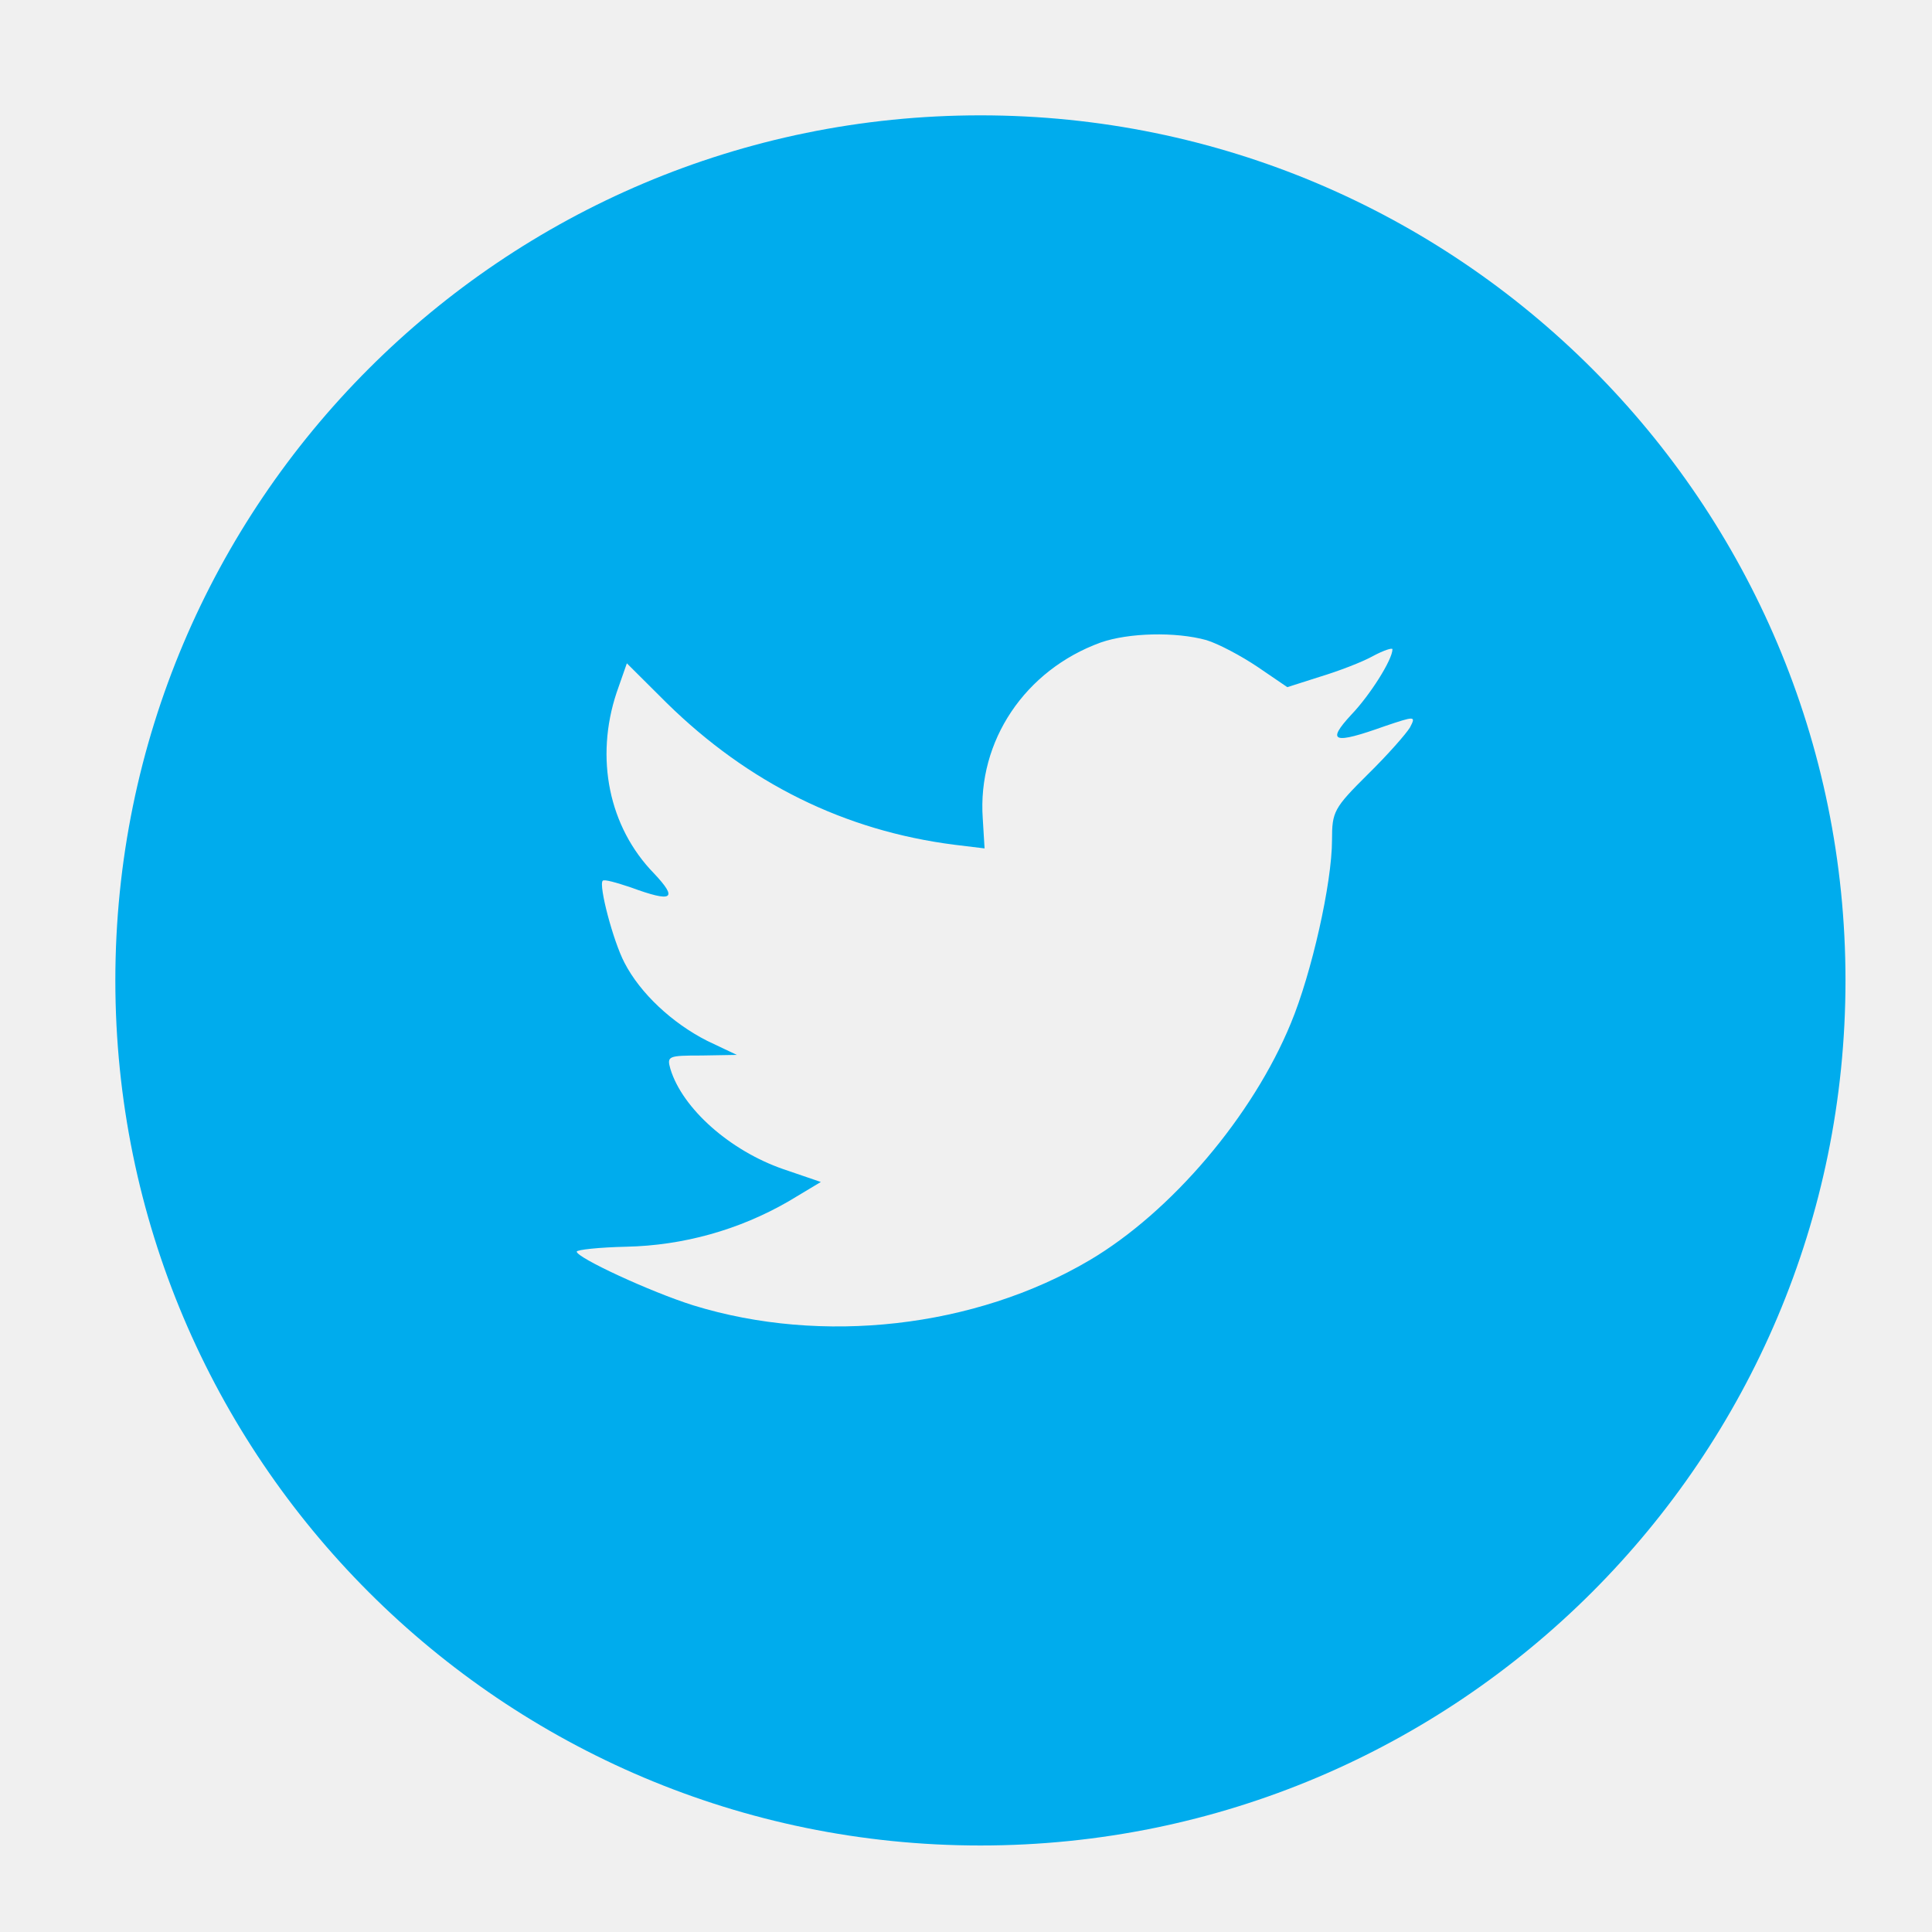
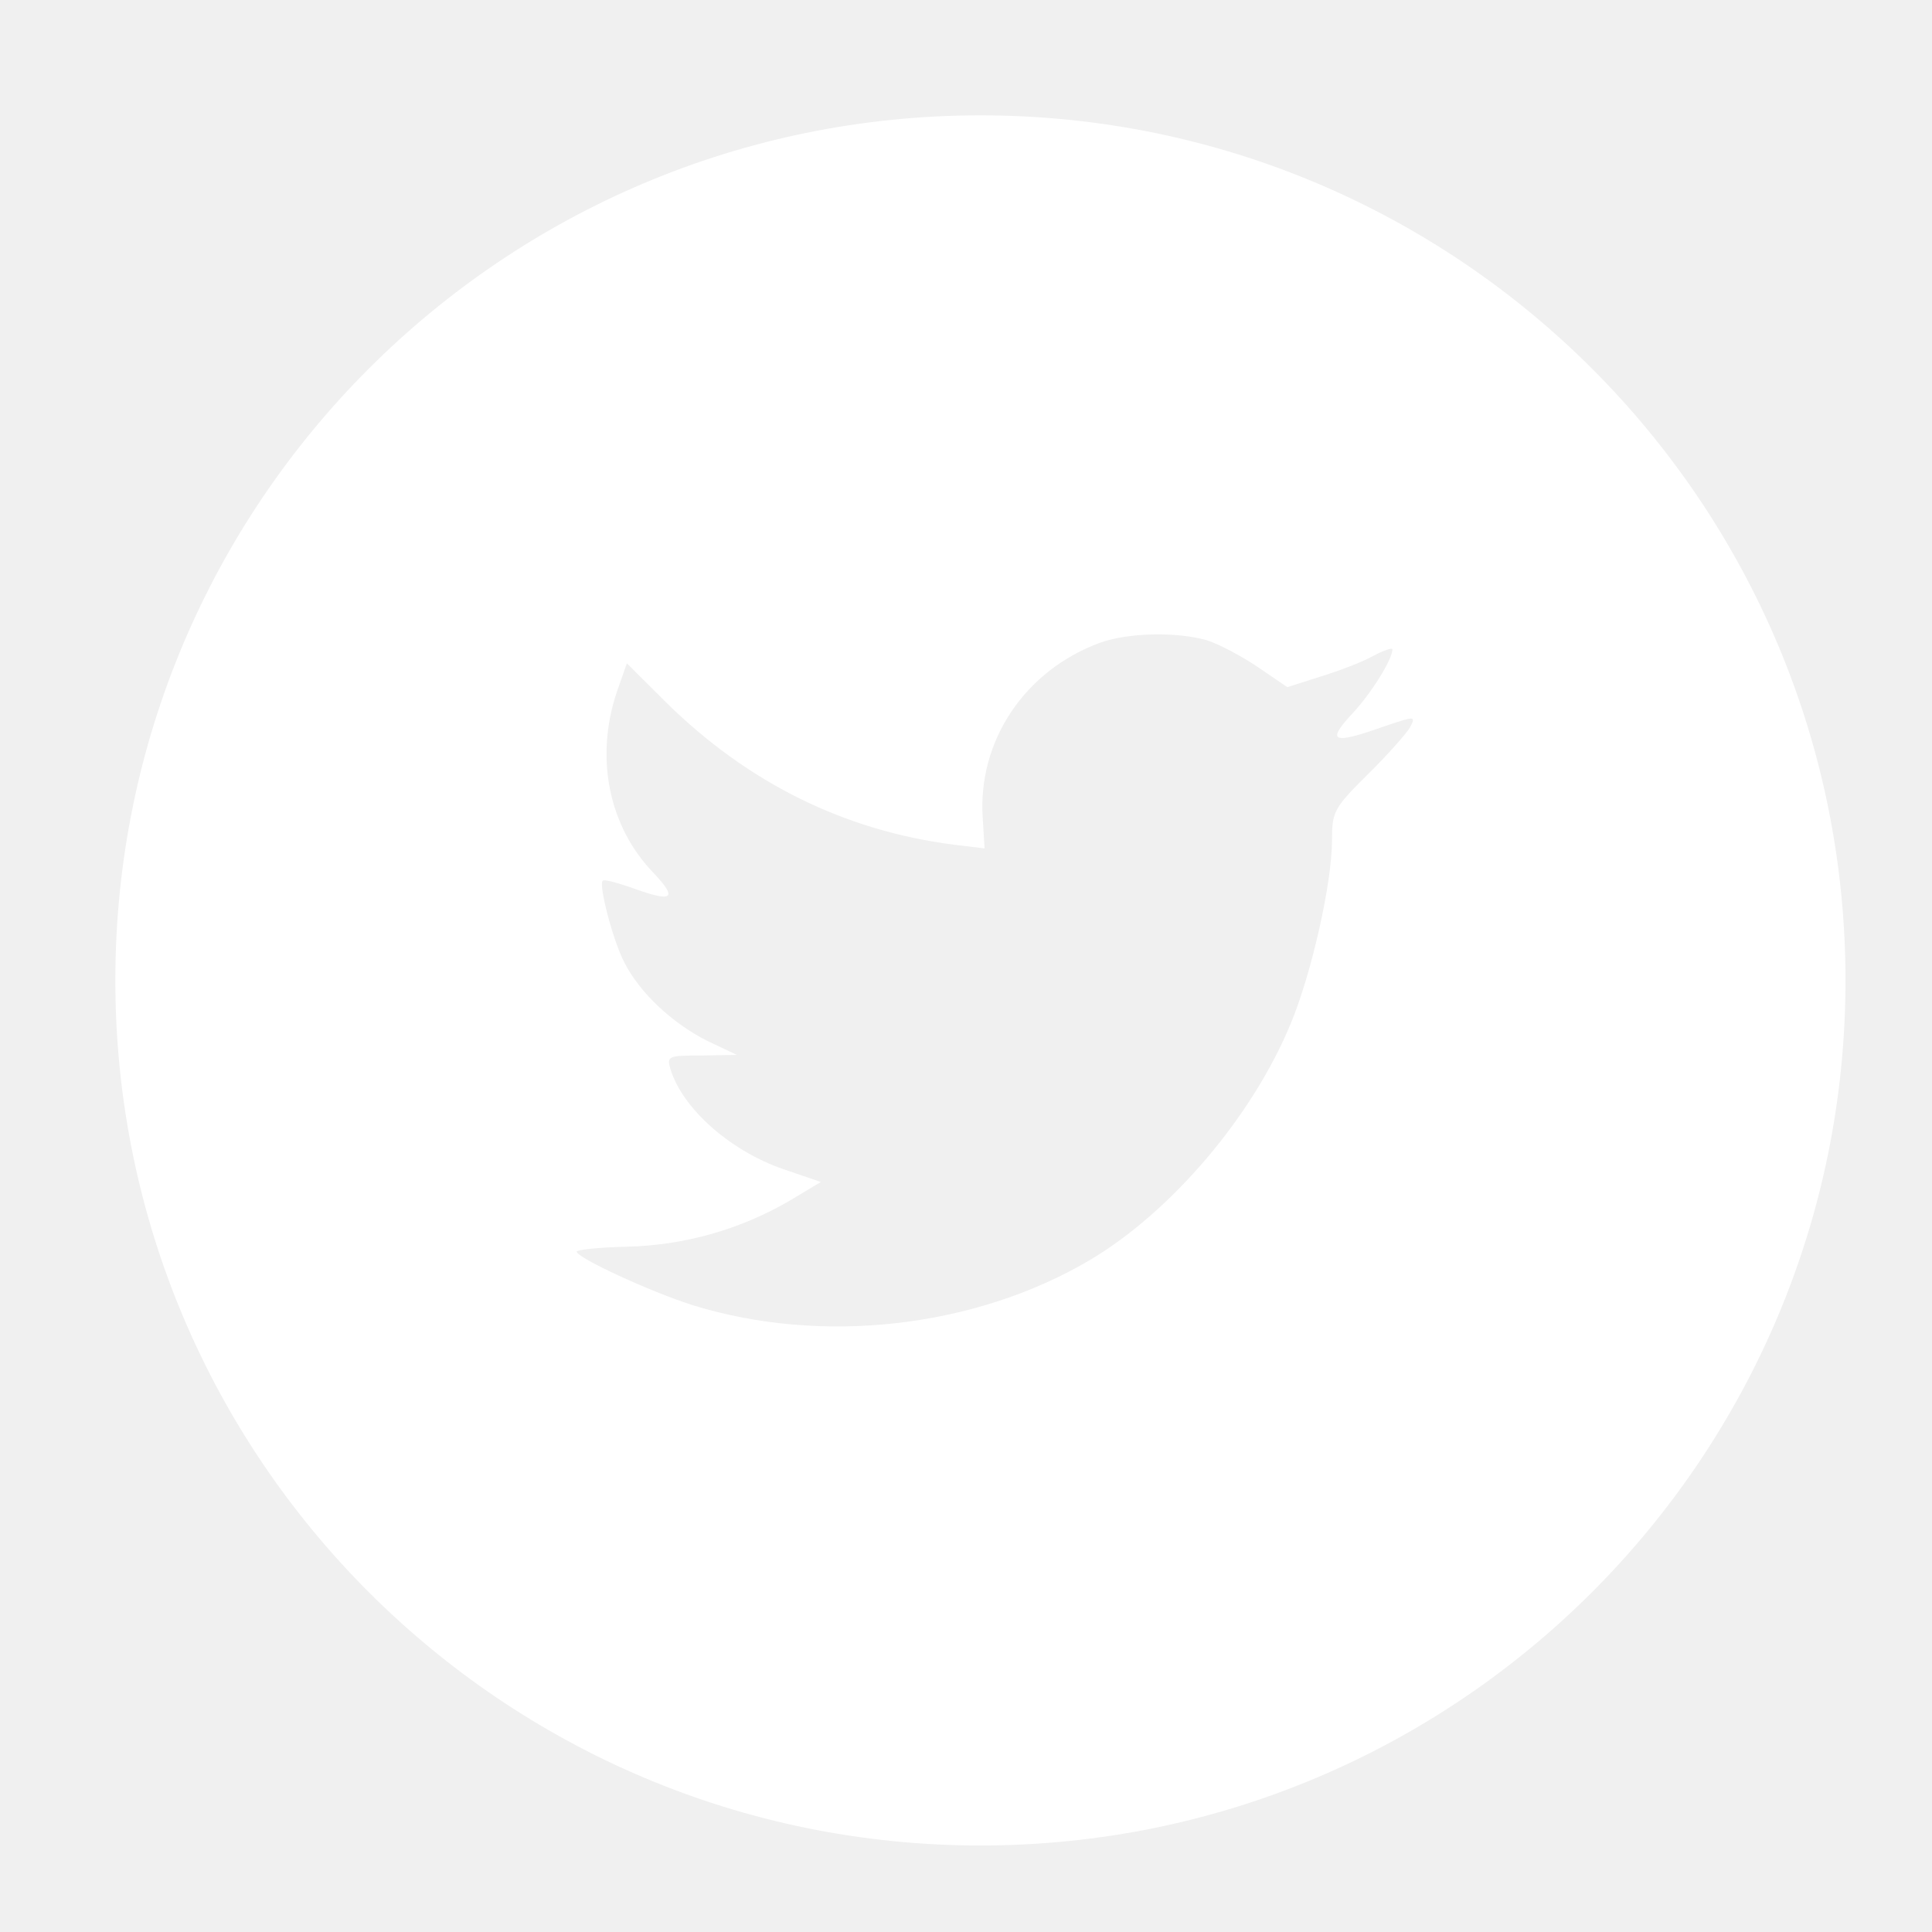
<svg xmlns="http://www.w3.org/2000/svg" width="67" height="67">
  <path fill="none" d="M-1-1h582v402H-1z" />
  <g>
-     <path fill-rule="evenodd" clip-rule="evenodd" fill="#00aced" d="M38.167 22.283c-2.619.953-4.274 3.411-4.086 6.101l.063 1.038-1.048-.127c-3.813-.487-7.145-2.139-9.974-4.915l-1.383-1.377-.356 1.017c-.754 2.267-.272 4.661 1.299 6.271.838.89.649 1.017-.796.487-.503-.169-.943-.296-.985-.233-.146.149.356 2.076.754 2.839.545 1.06 1.655 2.097 2.871 2.712l1.027.487-1.215.021c-1.173 0-1.215.021-1.089.467.419 1.377 2.074 2.839 3.918 3.475l1.299.444-1.131.678a11.75 11.75 0 0 1-5.616 1.567c-.944.021-1.719.106-1.719.17 0 .211 2.557 1.397 4.044 1.864 4.463 1.377 9.765.783 13.746-1.568 2.829-1.674 5.657-5 6.978-8.221.713-1.715 1.425-4.851 1.425-6.354 0-.975.063-1.102 1.236-2.267.692-.678 1.341-1.419 1.467-1.631.21-.403.188-.403-.88-.043-1.781.636-2.033.551-1.152-.402.649-.678 1.425-1.907 1.425-2.267 0-.063-.314.042-.671.233-.377.212-1.215.53-1.844.72l-1.131.361-1.027-.7c-.566-.381-1.361-.805-1.781-.932-1.069-.296-2.704-.254-3.668.085zM34 64C17.432 64 4 50.568 4 34 4 17.431 17.432 4 34 4s30 13.431 30 30c0 16.568-13.432 30-30 30z" />
+     <path fill-rule="evenodd" clip-rule="evenodd" fill="#fff" d="M38.167 22.283c-2.619.953-4.274 3.411-4.086 6.101l.063 1.038-1.048-.127c-3.813-.487-7.145-2.139-9.974-4.915l-1.383-1.377-.356 1.017c-.754 2.267-.272 4.661 1.299 6.271.838.89.649 1.017-.796.487-.503-.169-.943-.296-.985-.233-.146.149.356 2.076.754 2.839.545 1.06 1.655 2.097 2.871 2.712l1.027.487-1.215.021c-1.173 0-1.215.021-1.089.467.419 1.377 2.074 2.839 3.918 3.475l1.299.444-1.131.678a11.75 11.75 0 0 1-5.616 1.567c-.944.021-1.719.106-1.719.17 0 .211 2.557 1.397 4.044 1.864 4.463 1.377 9.765.783 13.746-1.568 2.829-1.674 5.657-5 6.978-8.221.713-1.715 1.425-4.851 1.425-6.354 0-.975.063-1.102 1.236-2.267.692-.678 1.341-1.419 1.467-1.631.21-.403.188-.403-.88-.043-1.781.636-2.033.551-1.152-.402.649-.678 1.425-1.907 1.425-2.267 0-.063-.314.042-.671.233-.377.212-1.215.53-1.844.72l-1.131.361-1.027-.7c-.566-.381-1.361-.805-1.781-.932-1.069-.296-2.704-.254-3.668.085zM34 64C17.432 64 4 50.568 4 34 4 17.431 17.432 4 34 4s30 13.431 30 30c0 16.568-13.432 30-30 30z" />
  </g>
</svg>
